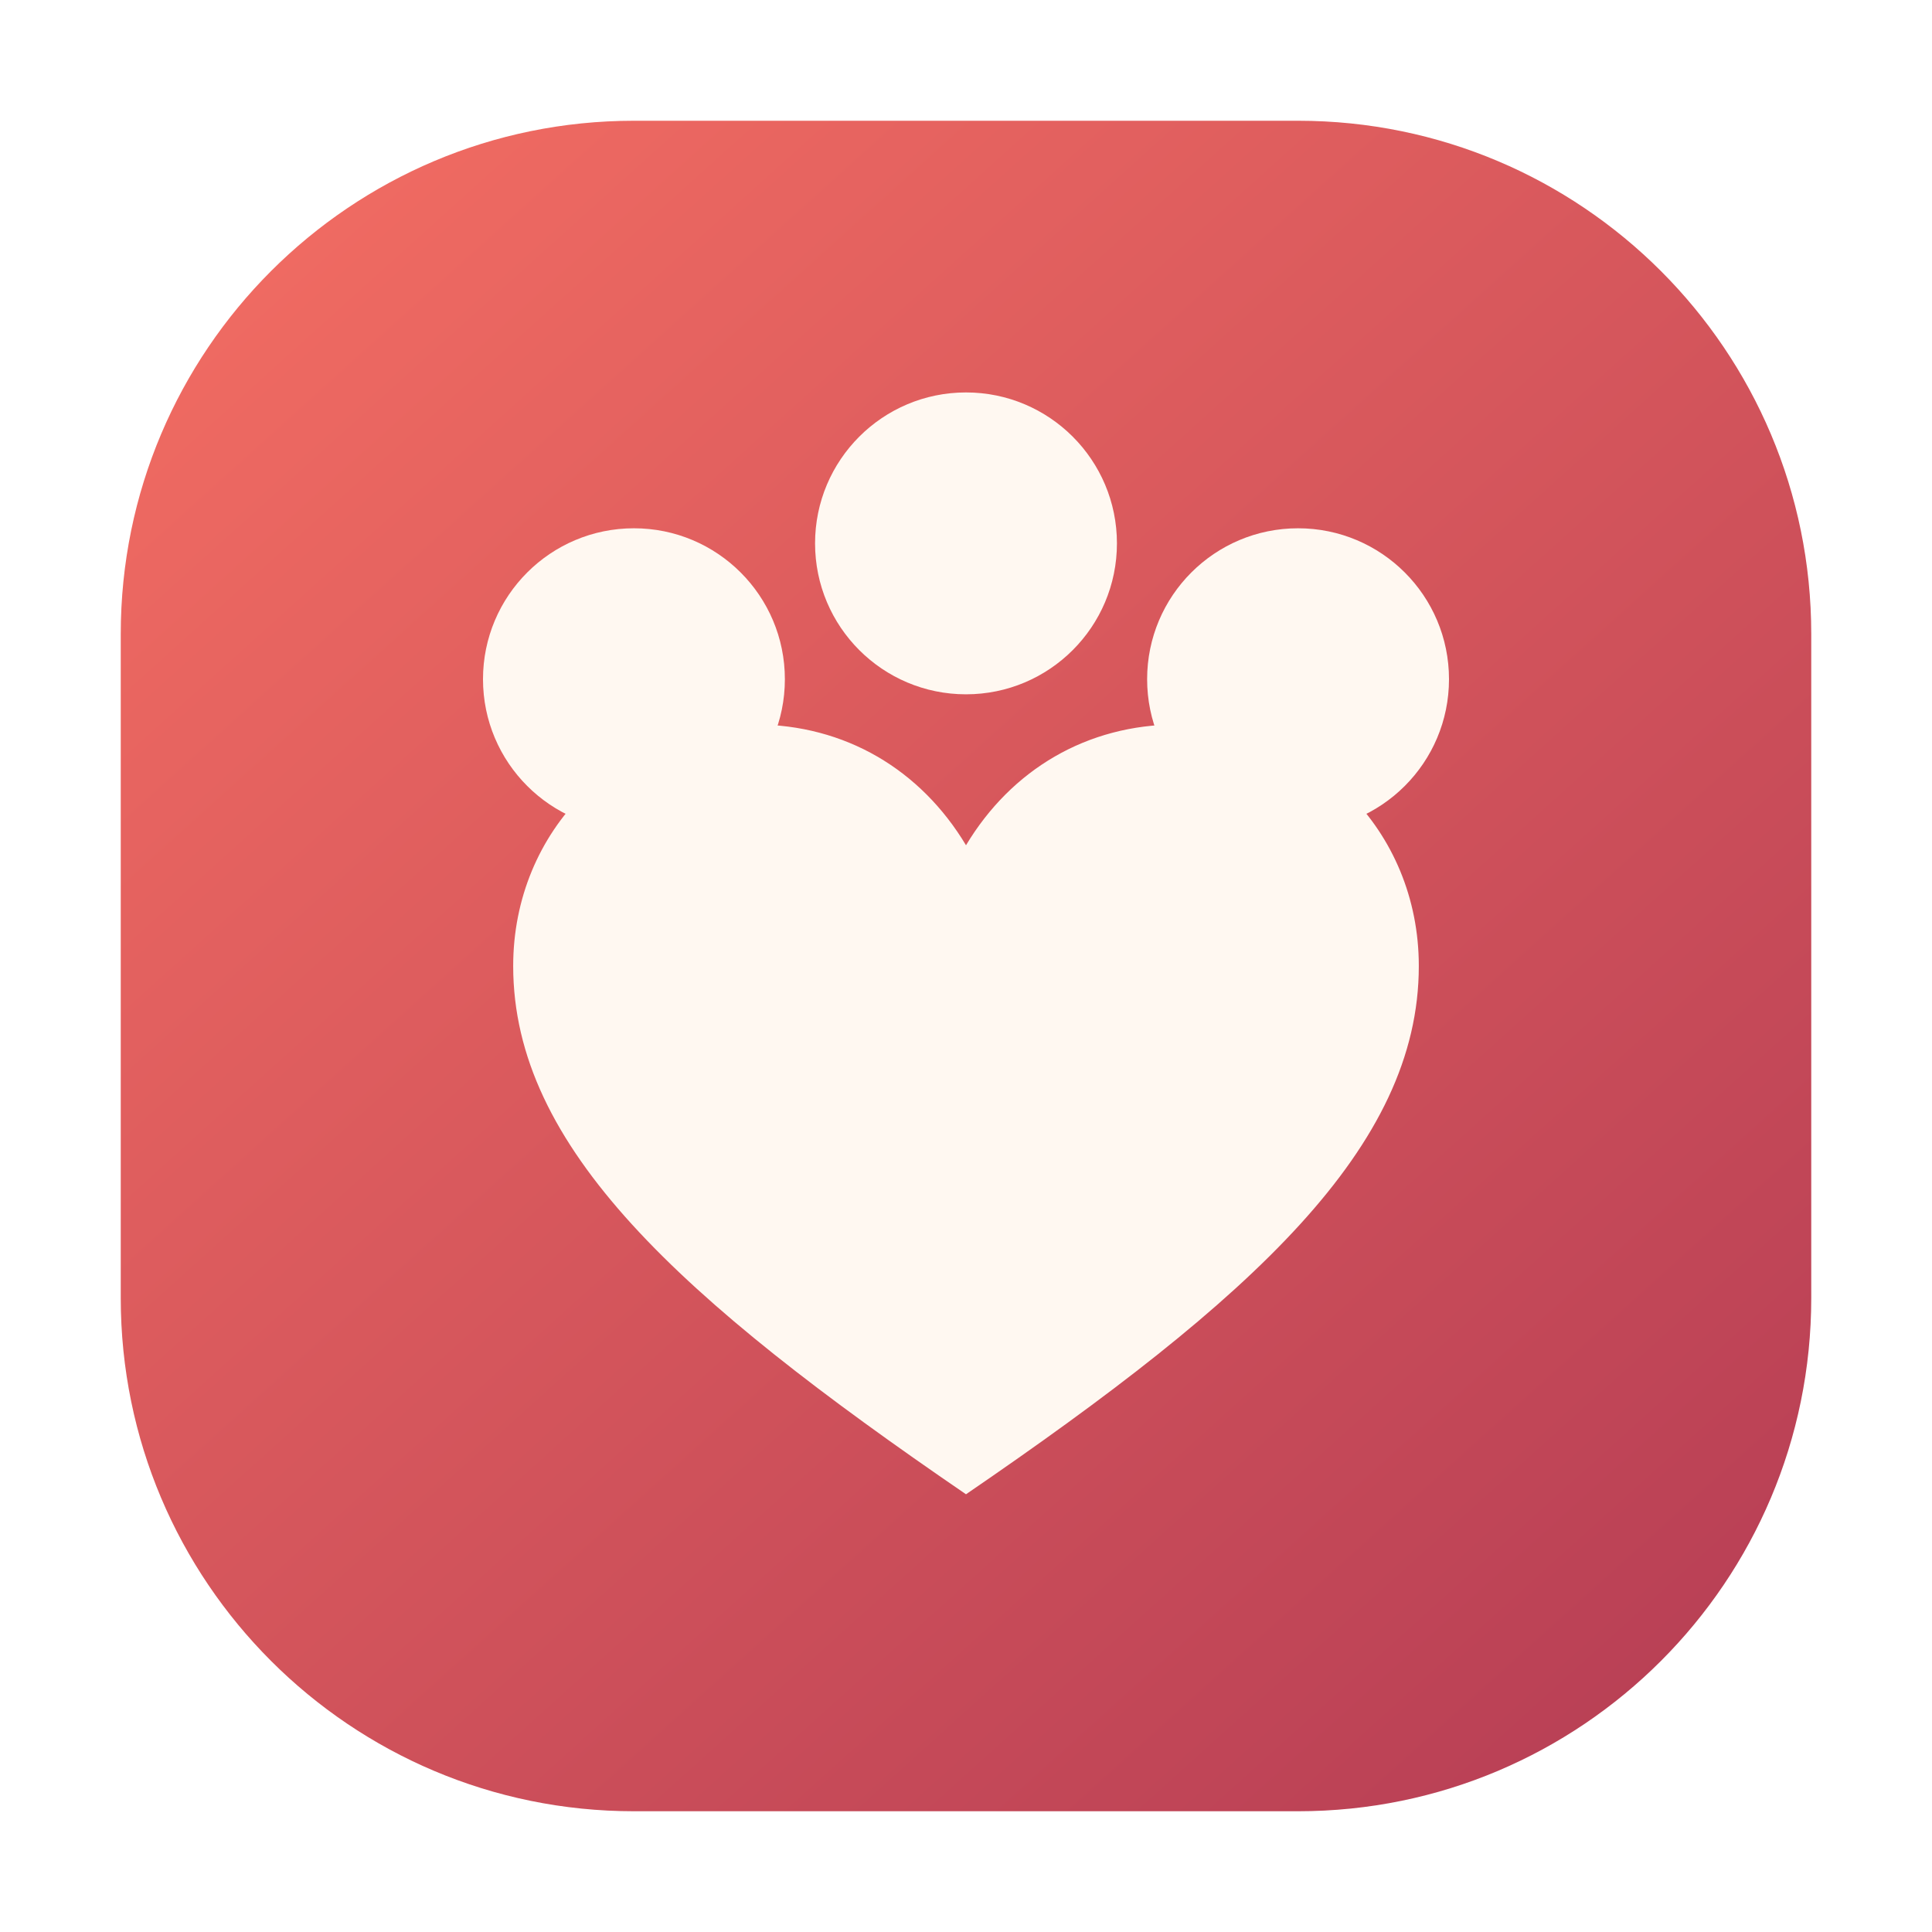
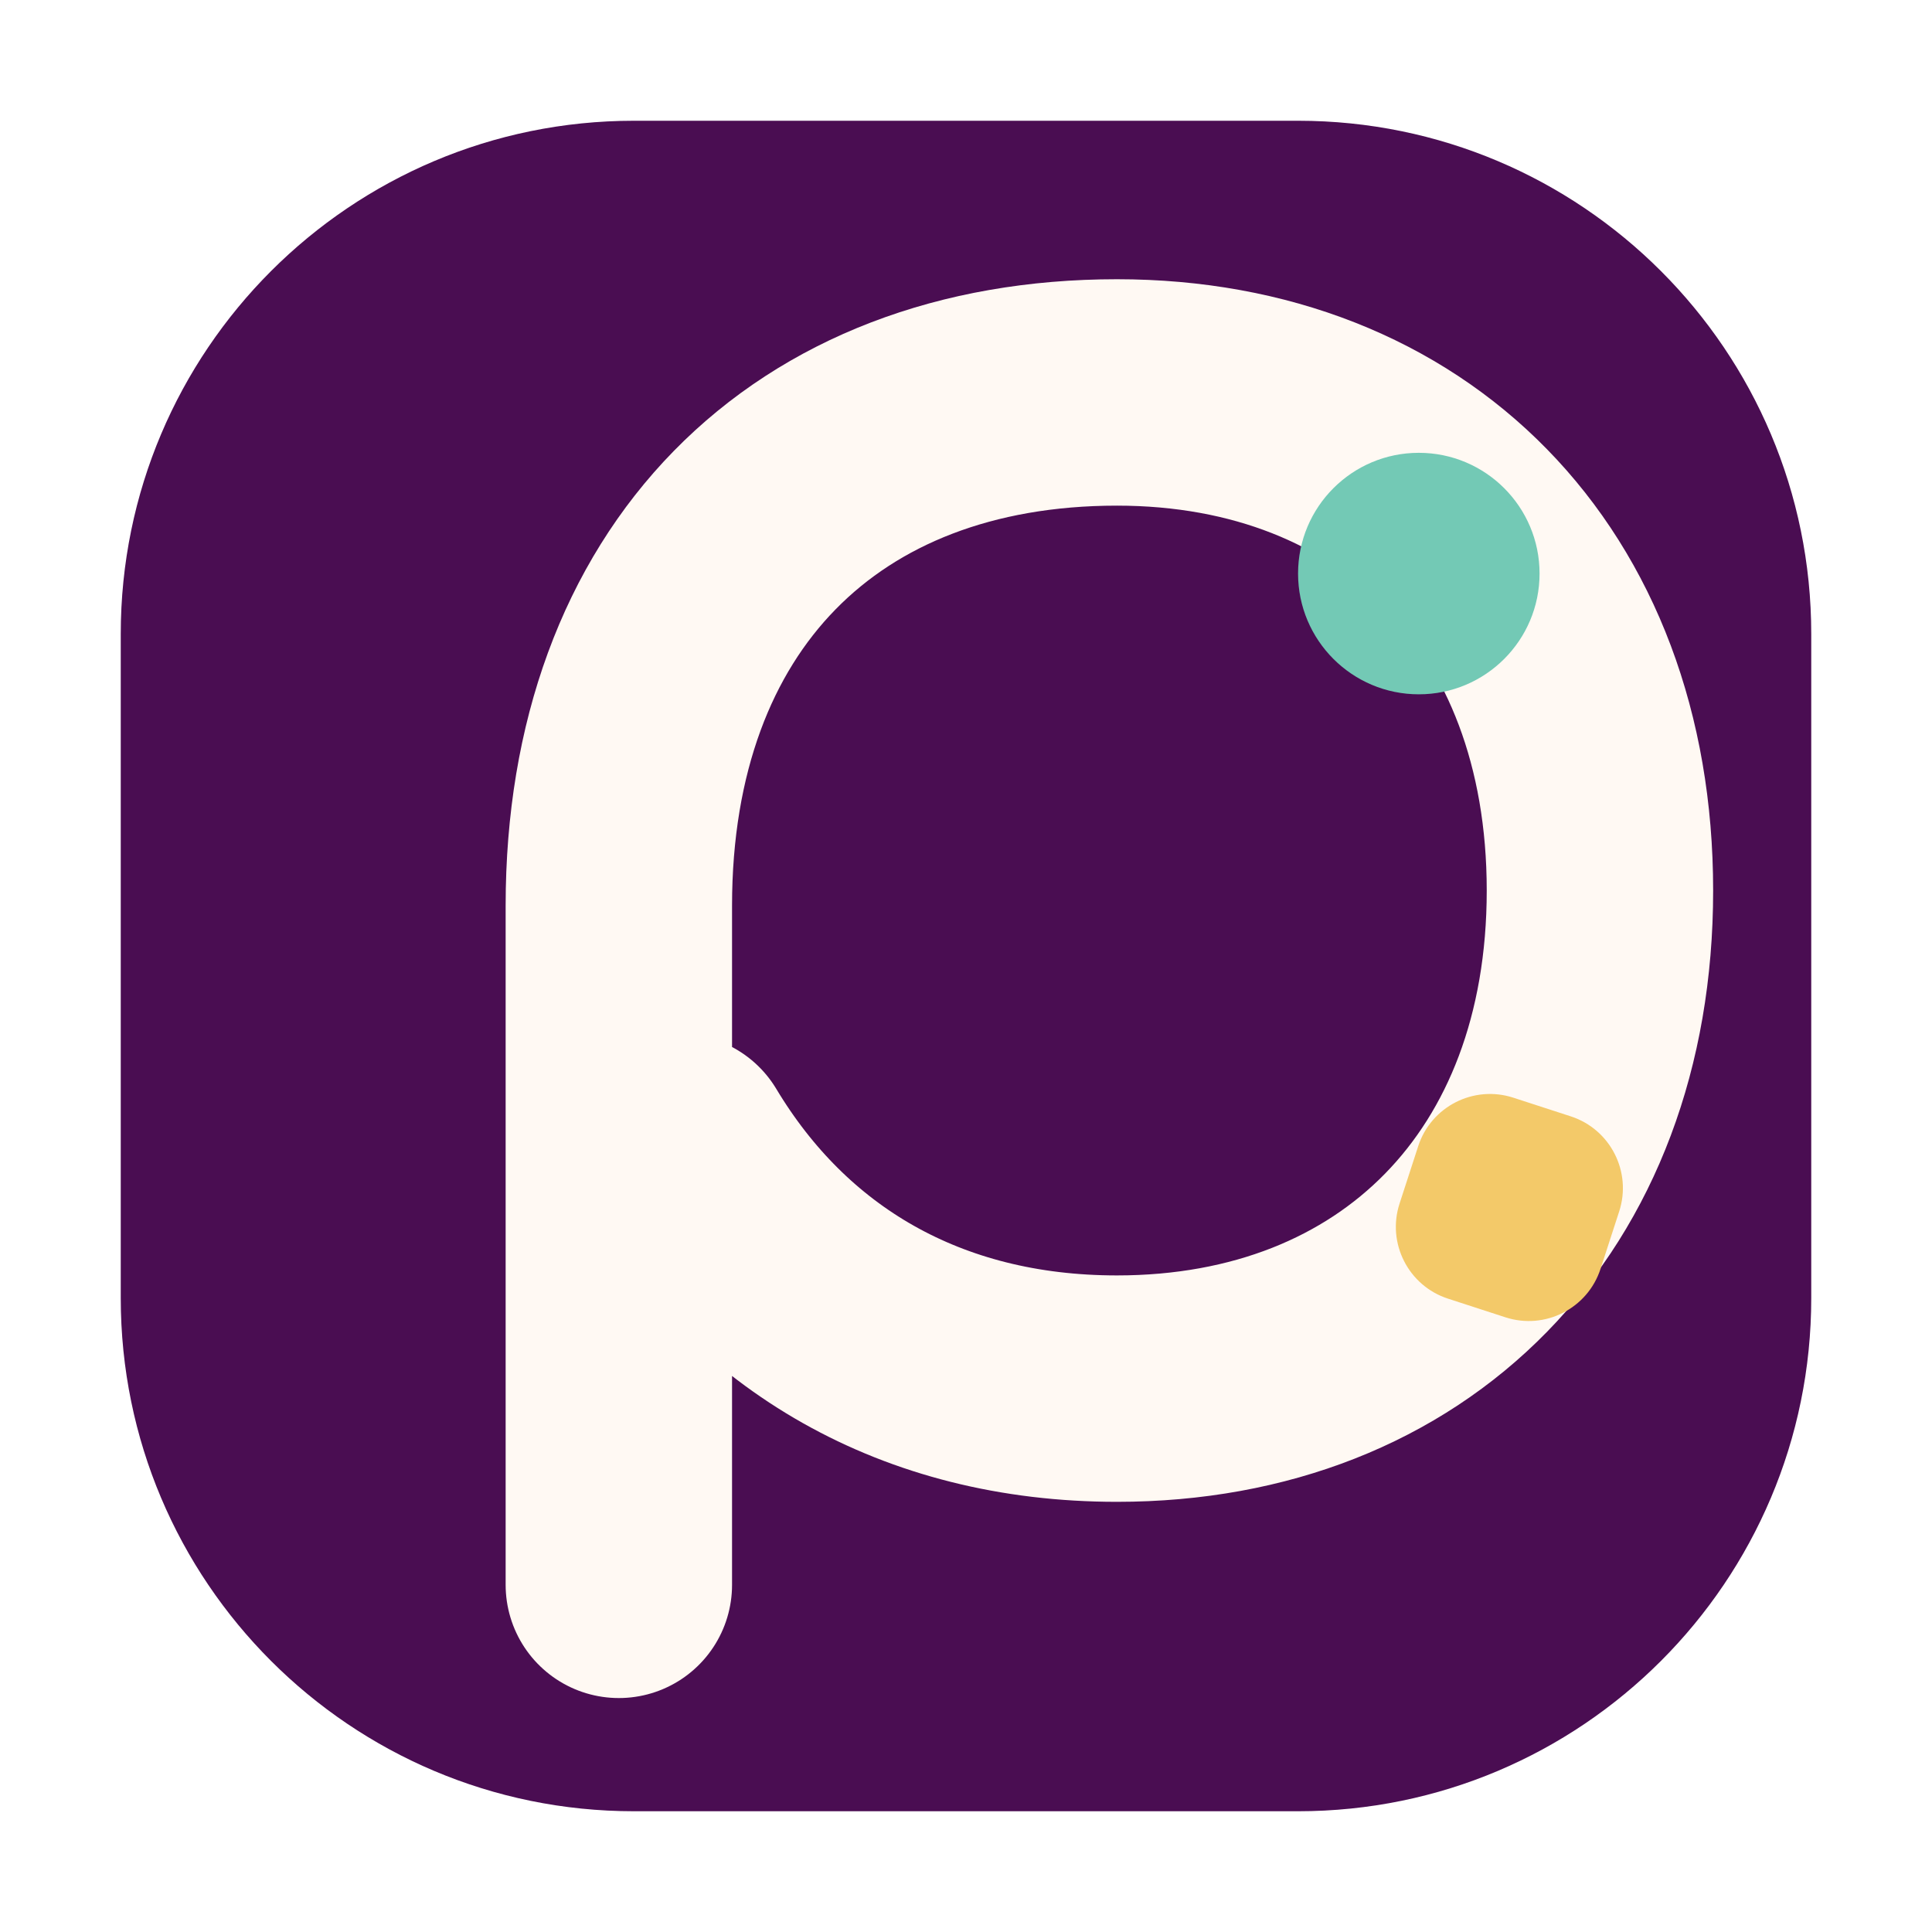
<svg xmlns="http://www.w3.org/2000/svg" viewBox="0 0 128 128" role="img" aria-labelledby="title description">
-   <defs>
-     <linearGradient id="background" x1="18" y1="14" x2="110" y2="116" gradientUnits="userSpaceOnUse">
-       <stop stop-color="#F06B62" />
-       <stop offset="1" stop-color="#B83F55" />
-     </linearGradient>
-   </defs>
-   <rect x="8" y="8" width="112" height="112" rx="34" fill="url(#background)" />
-   <circle cx="42" cy="45" r="10" fill="#FFF8F1" />
-   <circle cx="64" cy="36" r="10" fill="#FFF8F1" />
-   <circle cx="86" cy="45" r="10" fill="#FFF8F1" />
-   <path d="M64 99C45 86 34 76 34 64c0-9 7-16 16-16 6 0 11 3 14 8 3-5 8-8 14-8 9 0 16 7 16 16 0 12-11 22-30 35Z" fill="#FFF8F1" />
+   <rect x="8" y="8" width="112" height="112" rx="34" fill="#4A0D52" />
+   <path d="M41 105V60c0-21 13-34 33-34 19 0 32 13 32 33S93 92 74 92c-13 0-23-6-29-16" fill="none" stroke="#FFF9F3" stroke-width="15" stroke-linecap="round" stroke-linejoin="round" />
+   <circle cx="94" cy="38" r="8" fill="#73C9B5" />
+   <rect x="93" y="73" width="14" height="14" rx="5" fill="#F3C969" transform="rotate(18 100 80)" />
</svg>
